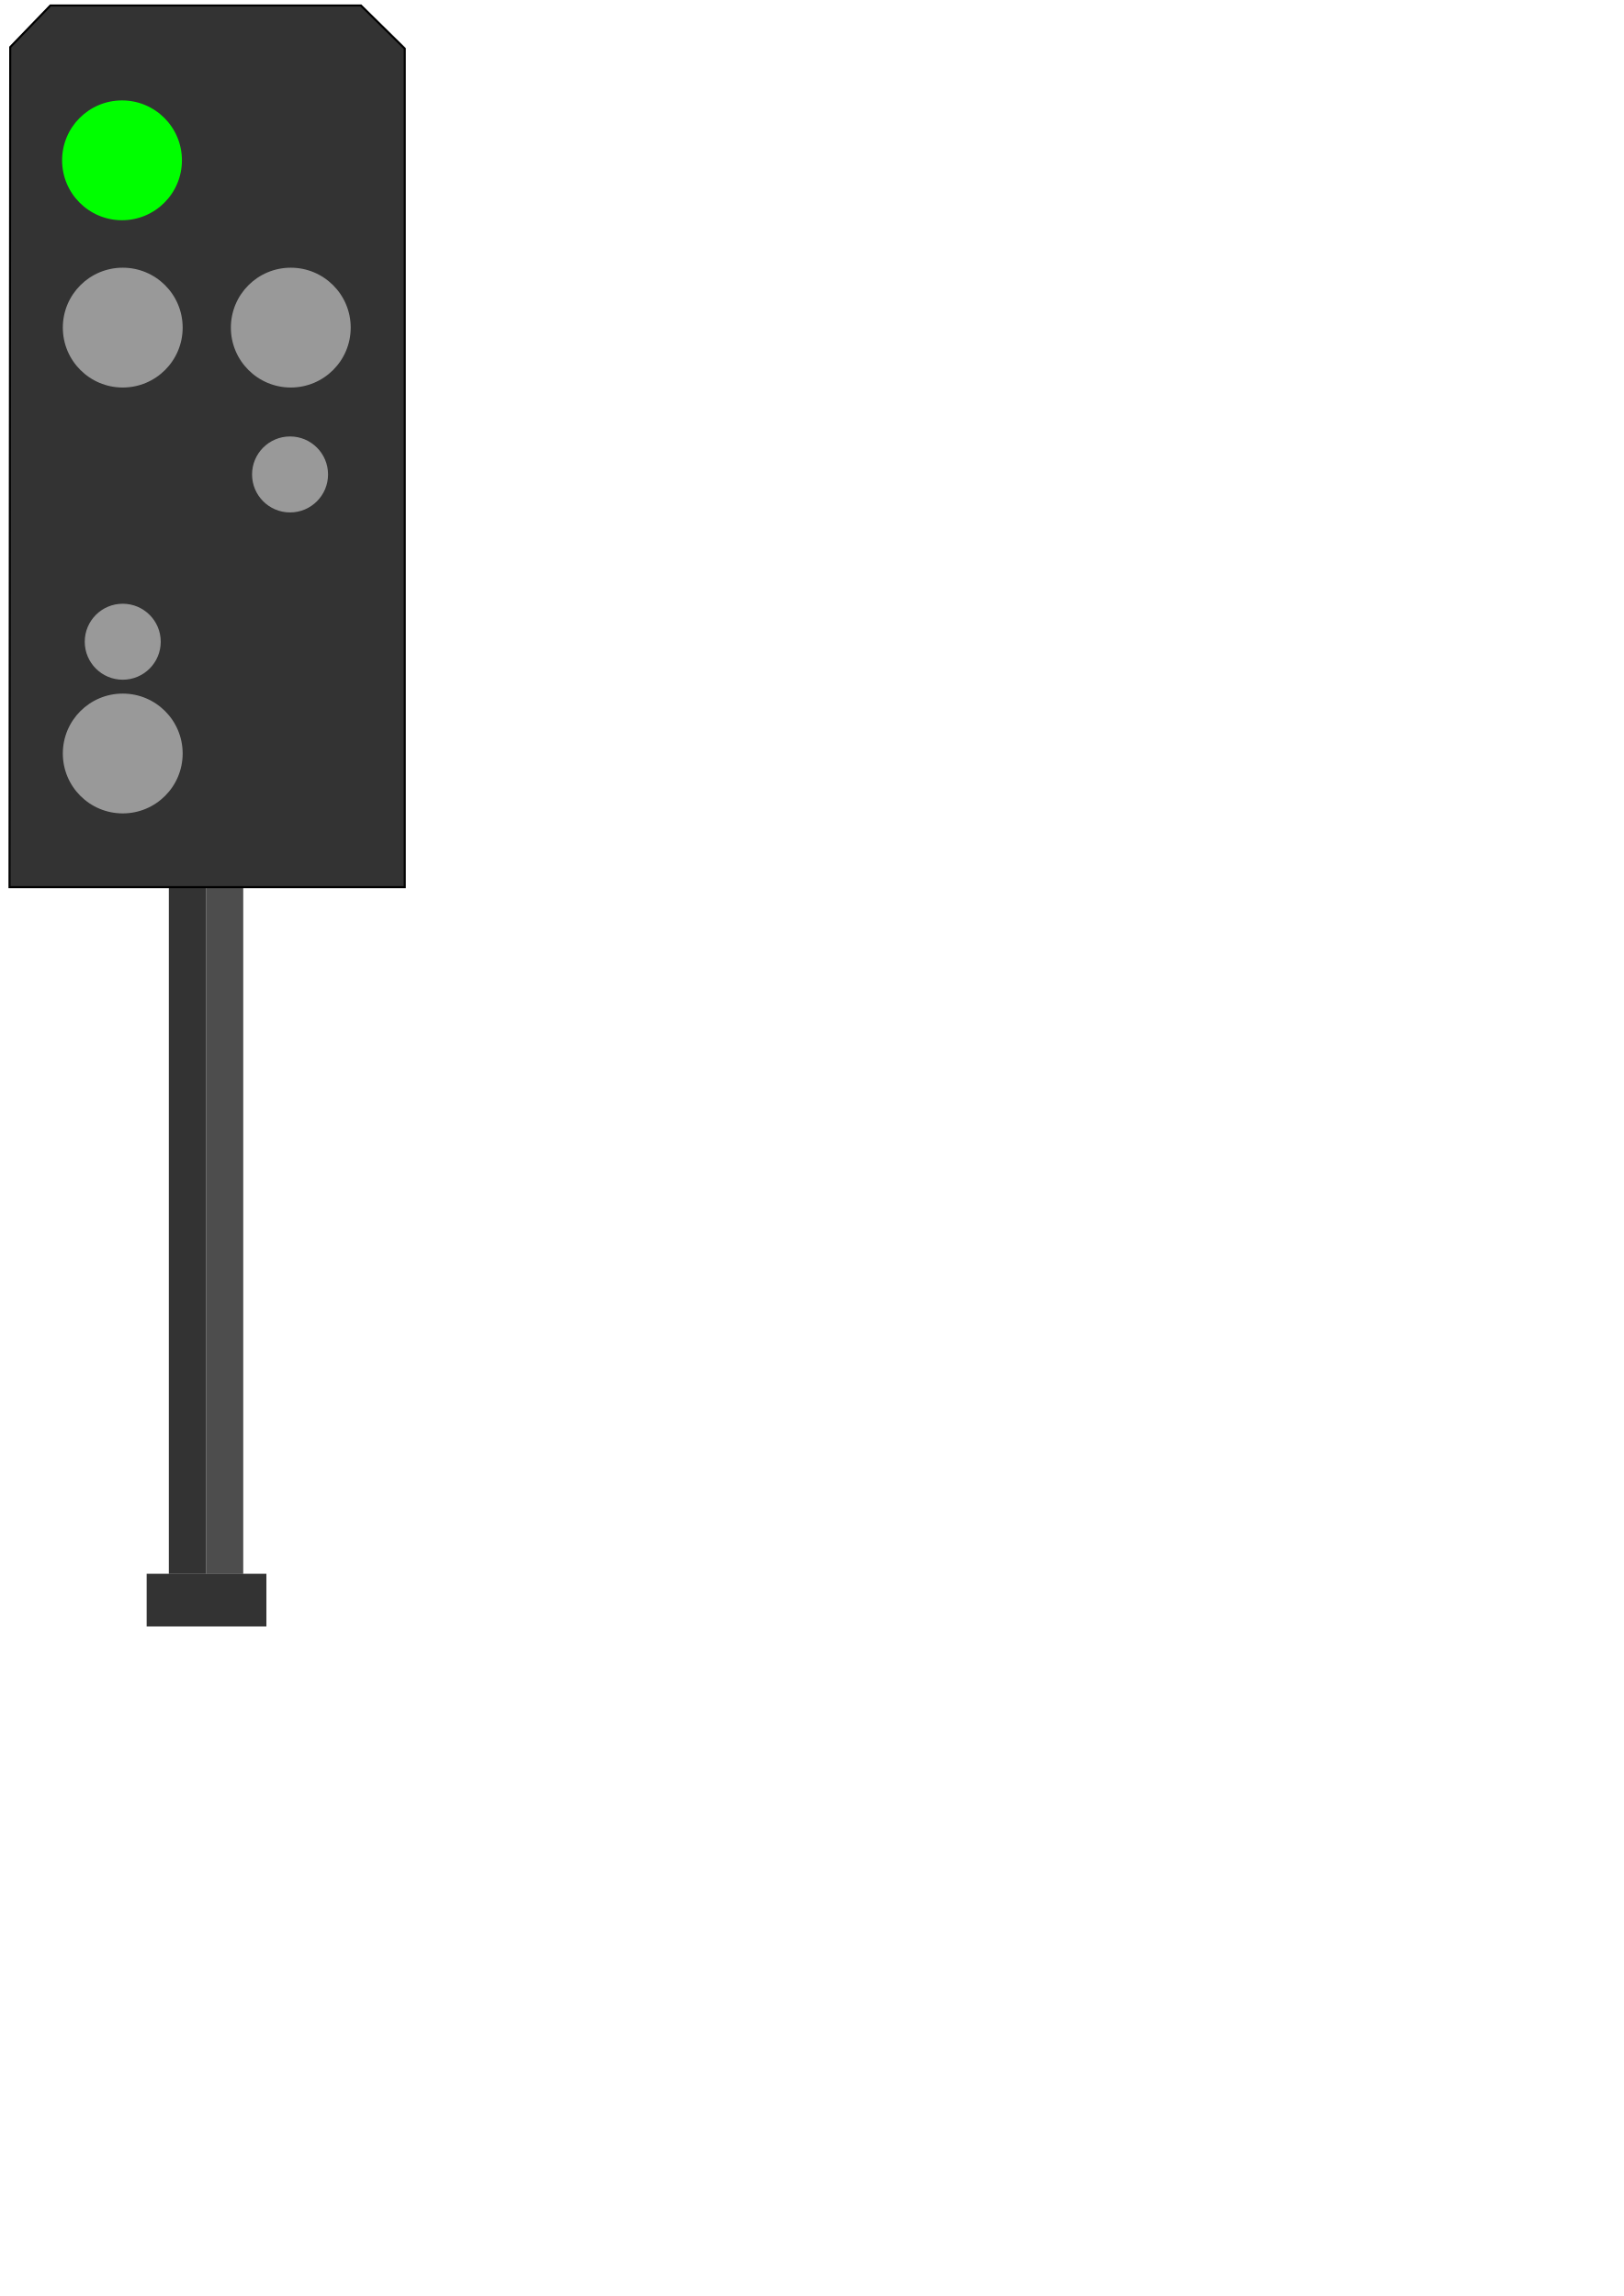
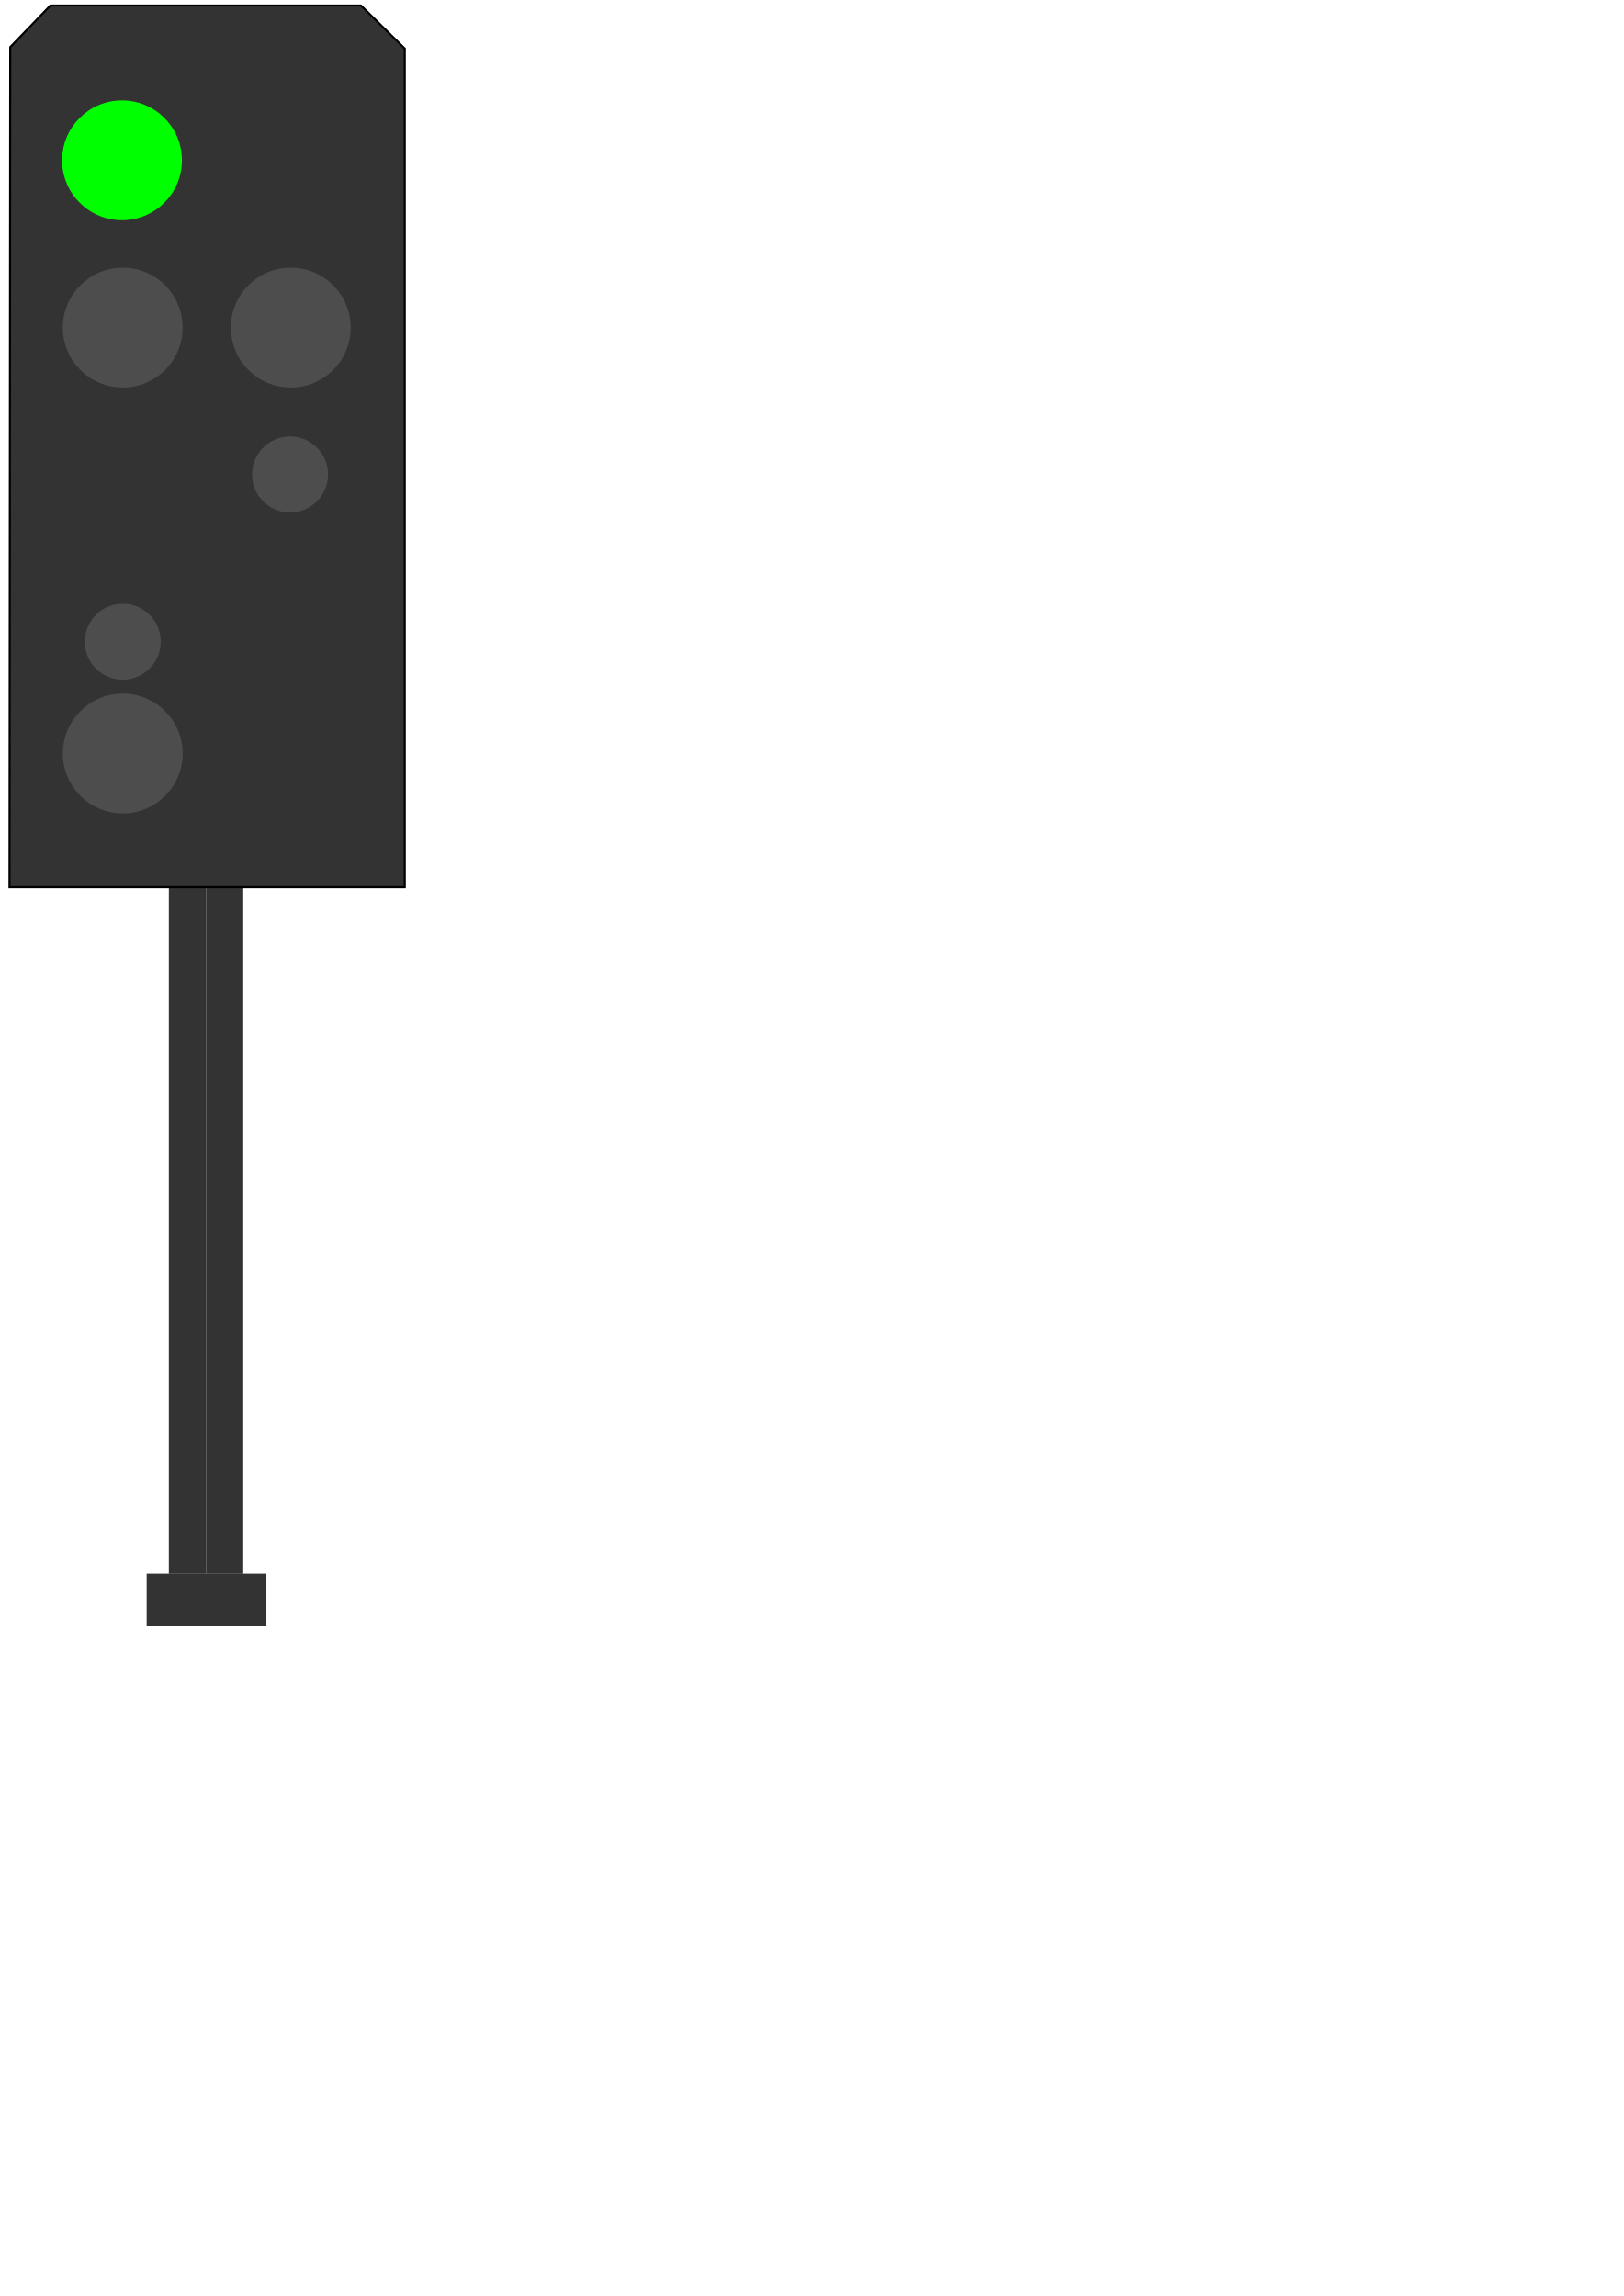
<svg xmlns="http://www.w3.org/2000/svg" width="210mm" height="297mm" viewBox="0 0 210 297" version="1.1" id="svg8">
  <defs id="defs2" />
-   <rect y="114.861" x="26.648" height="88.733" width="4.811" id="rect3800" style="fill:#4d4d4d;stroke-width:0.273;image-rendering:auto">
+   <rect y="114.861" x="26.648" height="88.733" width="4.811" id="rect3800" style="fill:#333333;stroke-width:0.273;image-rendering:auto">
    </rect>
  <rect y="114.861" x="21.837" height="88.733" width="4.811" id="rect3800-5" style="fill:#333333;stroke-width:0.273;image-rendering:auto">
    </rect>
  <path id="path4749" d="m 1.323,6.093 5.197,-5.386 h 40.16 l 5.67,5.575 V 114.761 H 1.229 Z" style="fill:#333333;stroke:#000000;stroke-width:0.265px;stroke-linecap:butt;stroke-linejoin:miter;stroke-opacity:1" />
  <circle r="7.749" cy="20.739" cx="15.781" id="path4751" style="fill:#00ff00;fill-opacity:1;stroke-width:0.275">
    </circle>
-   <circle r="7.749" cy="42.378" cx="15.875" id="path4751-1" style="fill:#999999;fill-opacity:1;stroke-width:0.275">
+   <circle r="7.749" cy="42.378" cx="15.875" id="path4751-1" style="fill:#4d4d4d;fill-opacity:1;stroke-width:0.275">
    </circle>
-   <circle r="7.749" cy="42.378" cx="37.609" id="path4751-2" style="fill:#999999;fill-opacity:1;stroke-width:0.275">
+   <circle r="7.749" cy="42.378" cx="37.609" id="path4751-2" style="fill:#4d4d4d;fill-opacity:1;stroke-width:0.275">
    </circle>
-   <circle r="7.749" cy="97.469" cx="15.875" id="path4751-7" style="fill:#999999;fill-opacity:1;stroke-width:0.275">
+   <circle r="7.749" cy="97.469" cx="15.875" id="path4751-7" style="fill:#4d4d4d;fill-opacity:1;stroke-width:0.275">
    </circle>
-   <circle r="4.914" cy="83.011" cx="15.875" id="path4751-0" style="fill:#999999;fill-opacity:1;stroke-width:0.174">
+   <circle r="4.914" cy="83.011" cx="15.875" id="path4751-0" style="fill:#4d4d4d;fill-opacity:1;stroke-width:0.174">
    </circle>
-   <circle r="4.914" cy="61.372" cx="37.514" id="path4751-0-9" style="fill:#999999;fill-opacity:1;stroke-width:0.174">
+   <circle r="4.914" cy="61.372" cx="37.514" id="path4751-0-9" style="fill:#4d4d4d;fill-opacity:1;stroke-width:0.174">
    </circle>
  <rect y="203.575" x="18.967" height="6.815" width="15.488" id="rect4807" style="fill:#333333;fill-opacity:1;stroke-width:0.265">
    </rect>
</svg>
